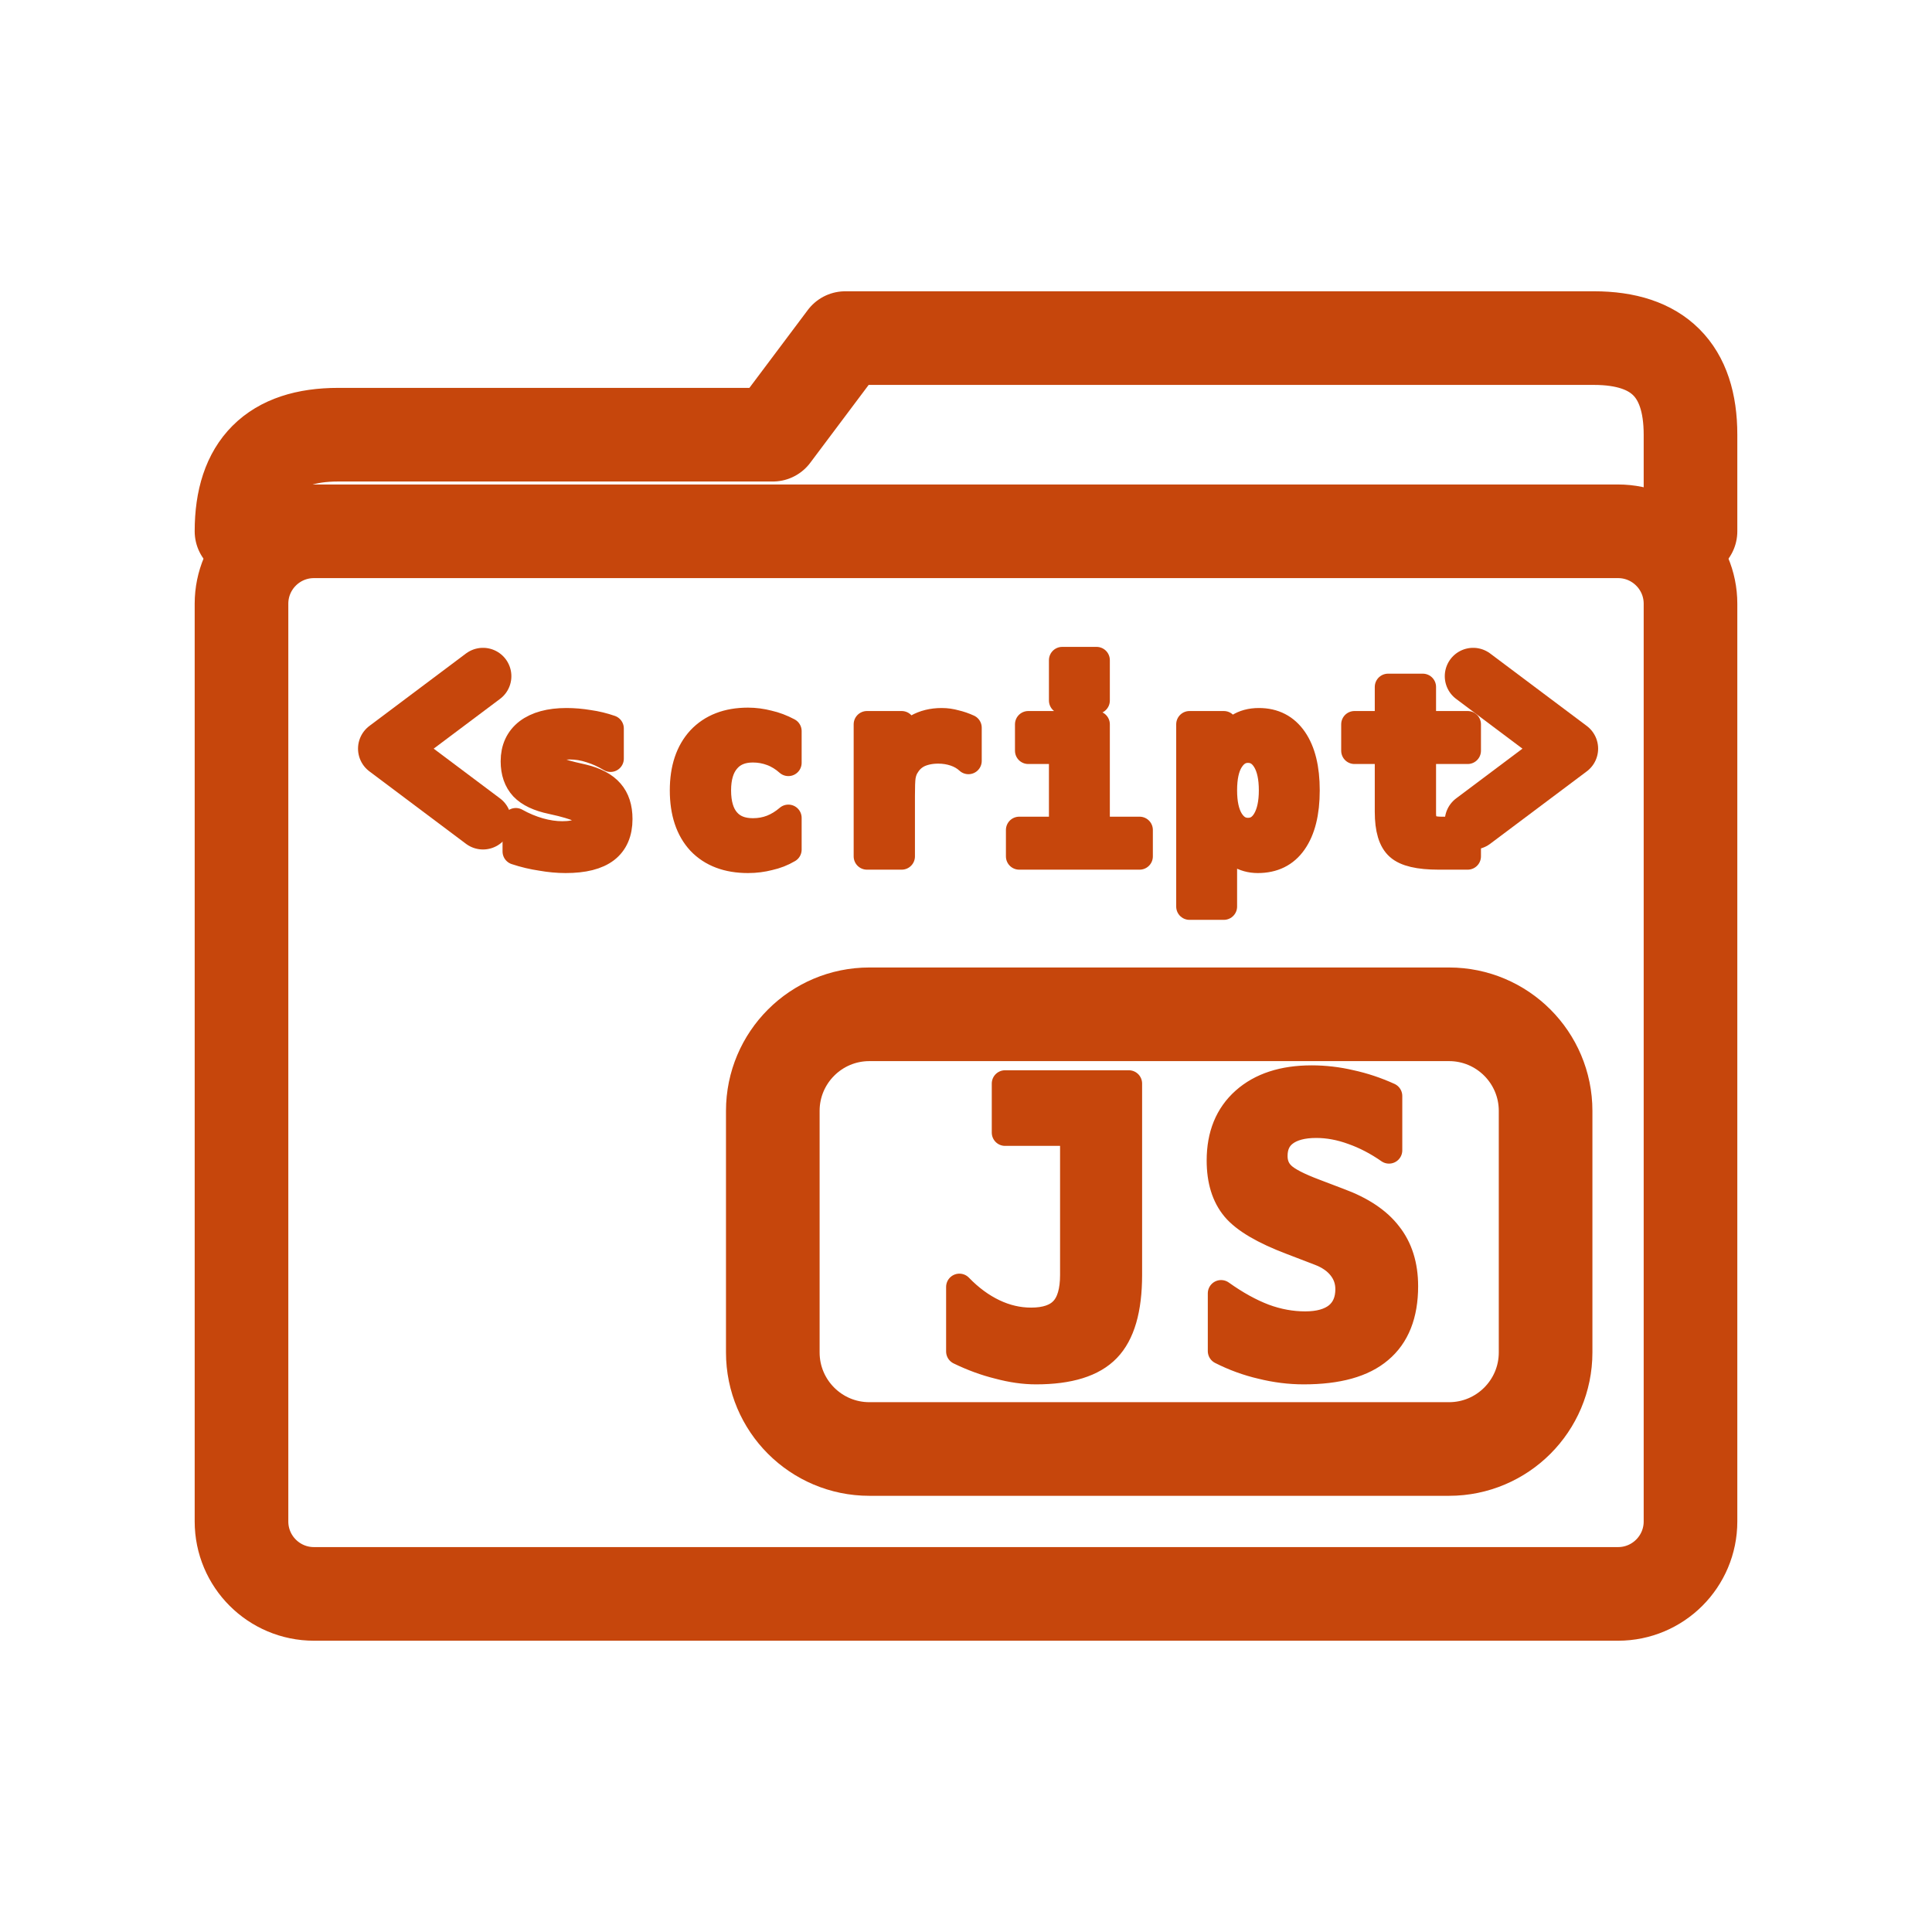
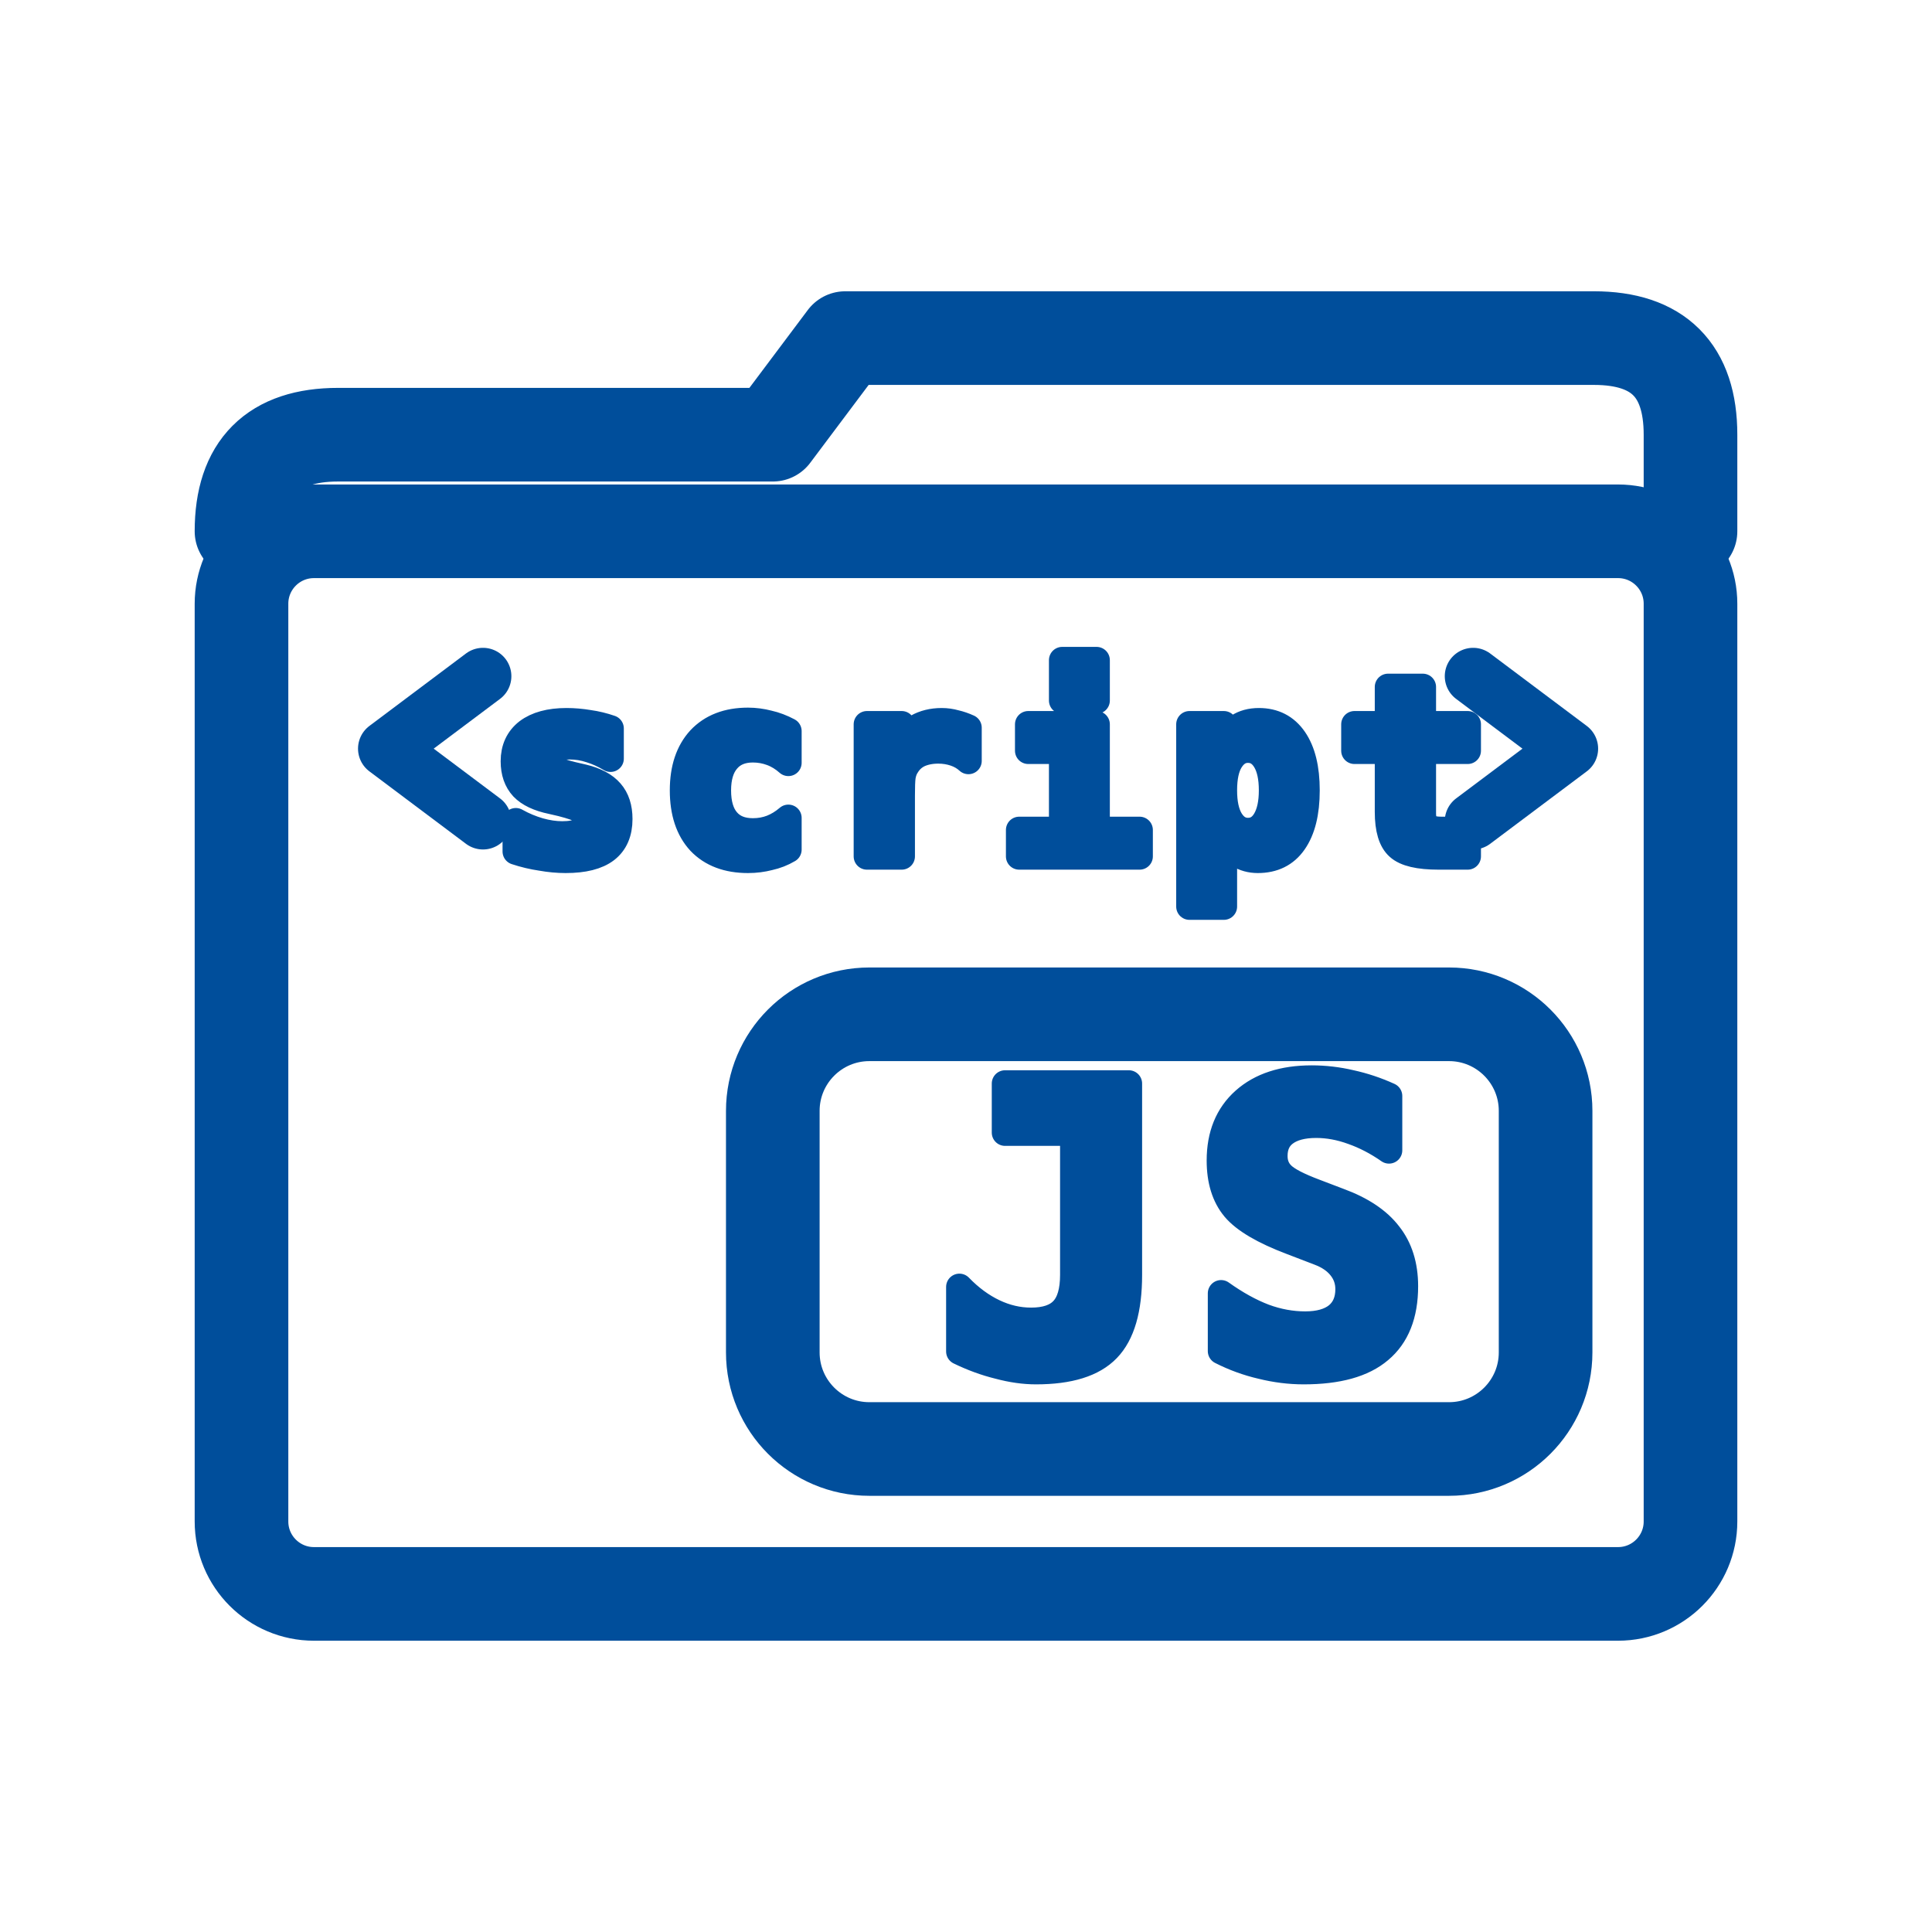
<svg xmlns="http://www.w3.org/2000/svg" id="warm" viewBox="0 0 80 80" width="80" height="80">
  <style>
-     .ic  { fill:none; stroke:#c6460c; stroke-width:3.877; stroke-linecap:round; stroke-linejoin:round }
-     .icl { fill:none; stroke:#c6460c; stroke-linecap:round; stroke-linejoin:round }
+     .ic  { fill:none; stroke:#004e9b; stroke-width:3.877; stroke-linecap:round; stroke-linejoin:round }
+     .icl { fill:none; stroke:#004e9b; stroke-linecap:round; stroke-linejoin:round }
    .lbl {
      font-family: ui-monospace, 'SF Mono', Menlo, Consolas, monospace;
-       font-weight:700; fill:#c6460c; text-anchor:middle; dominant-baseline:central; letter-spacing:-0.5px;
-       stroke:#c6460c; stroke-width:1.1; stroke-linejoin:round; paint-order:stroke
+       font-weight:700; fill:#004e9b; text-anchor:middle; dominant-baseline:central; letter-spacing:-0.5px;
+       stroke:#004e9b; stroke-width:1.1; stroke-linejoin:round; paint-order:stroke
    }
    .lbl2 { letter-spacing: 1px; }
  :target .ic{ fill:none; stroke:#c6460c; stroke-width:3.877; stroke-linecap:round; stroke-linejoin:round }
    :target .icl{ fill:none; stroke:#c6460c; stroke-linecap:round; stroke-linejoin:round }
    :target .lbl{
      font-family: ui-monospace, 'SF Mono', Menlo, Consolas, monospace;
      font-weight:700; fill:#c6460c; text-anchor:middle; dominant-baseline:central; letter-spacing:-0.5px;
      stroke:#c6460c; stroke-width:1.1; stroke-linejoin:round; paint-order:stroke
    }
    :target .lbl2{ letter-spacing: 1px; }
-   @media (prefers-color-scheme:dark){.ic  { fill:none; stroke:#ff962e; stroke-width:3.877; stroke-linecap:round; stroke-linejoin:round }
-     .icl { fill:none; stroke:#ff962e; stroke-linecap:round; stroke-linejoin:round }
+   @media (prefers-color-scheme:dark){.ic  { fill:none; stroke:#8ac4ff; stroke-width:3.877; stroke-linecap:round; stroke-linejoin:round }
+     .icl { fill:none; stroke:#8ac4ff; stroke-linecap:round; stroke-linejoin:round }
    .lbl {
      font-family: ui-monospace, 'SF Mono', Menlo, Consolas, monospace;
-       font-weight:700; fill:#ff962e; text-anchor:middle; dominant-baseline:central; letter-spacing:-0.5px;
-       stroke:#ff962e; stroke-width:1.1; stroke-linejoin:round; paint-order:stroke
+       font-weight:700; fill:#8ac4ff; text-anchor:middle; dominant-baseline:central; letter-spacing:-0.5px;
+       stroke:#8ac4ff; stroke-width:1.1; stroke-linejoin:round; paint-order:stroke
    }
    .lbl2 { letter-spacing: 1px; }:target .ic{ fill:none; stroke:#ff962e; stroke-width:3.877; stroke-linecap:round; stroke-linejoin:round }
    :target .icl{ fill:none; stroke:#ff962e; stroke-linecap:round; stroke-linejoin:round }
    :target .lbl{
      font-family: ui-monospace, 'SF Mono', Menlo, Consolas, monospace;
      font-weight:700; fill:#ff962e; text-anchor:middle; dominant-baseline:central; letter-spacing:-0.5px;
      stroke:#ff962e; stroke-width:1.1; stroke-linejoin:round; paint-order:stroke
    }
    :target .lbl2{ letter-spacing: 1px; }}</style>
  <g transform="translate(2, 0)">
    <path d="M8 22 Q8 18 12 18 L30 18 L33 14 L64 14 Q68 14 68 18 L68 22" class="ic" />
    <rect x="8" y="22" width="60" height="44" rx="3" class="ic" />
    <rect x="30" y="42" width="32" height="18" rx="4" class="ic" stroke-width="1.8" />
    <text x="39" y="32" class="lbl lbl2" font-size="10">script</text>
    <text x="47" y="51" class="lbl lbl2" font-size="16">JS</text>
    <g transform="translate(-30, 0)">
      <polyline points="48,28 44,31 48,34" class="icl" stroke-width="2.35" />
    </g>
    <g transform="translate(6, 0)">
      <polyline points="53,28 57,31 53,34" class="icl" stroke-width="2.35" />
    </g>
  </g>
</svg>
